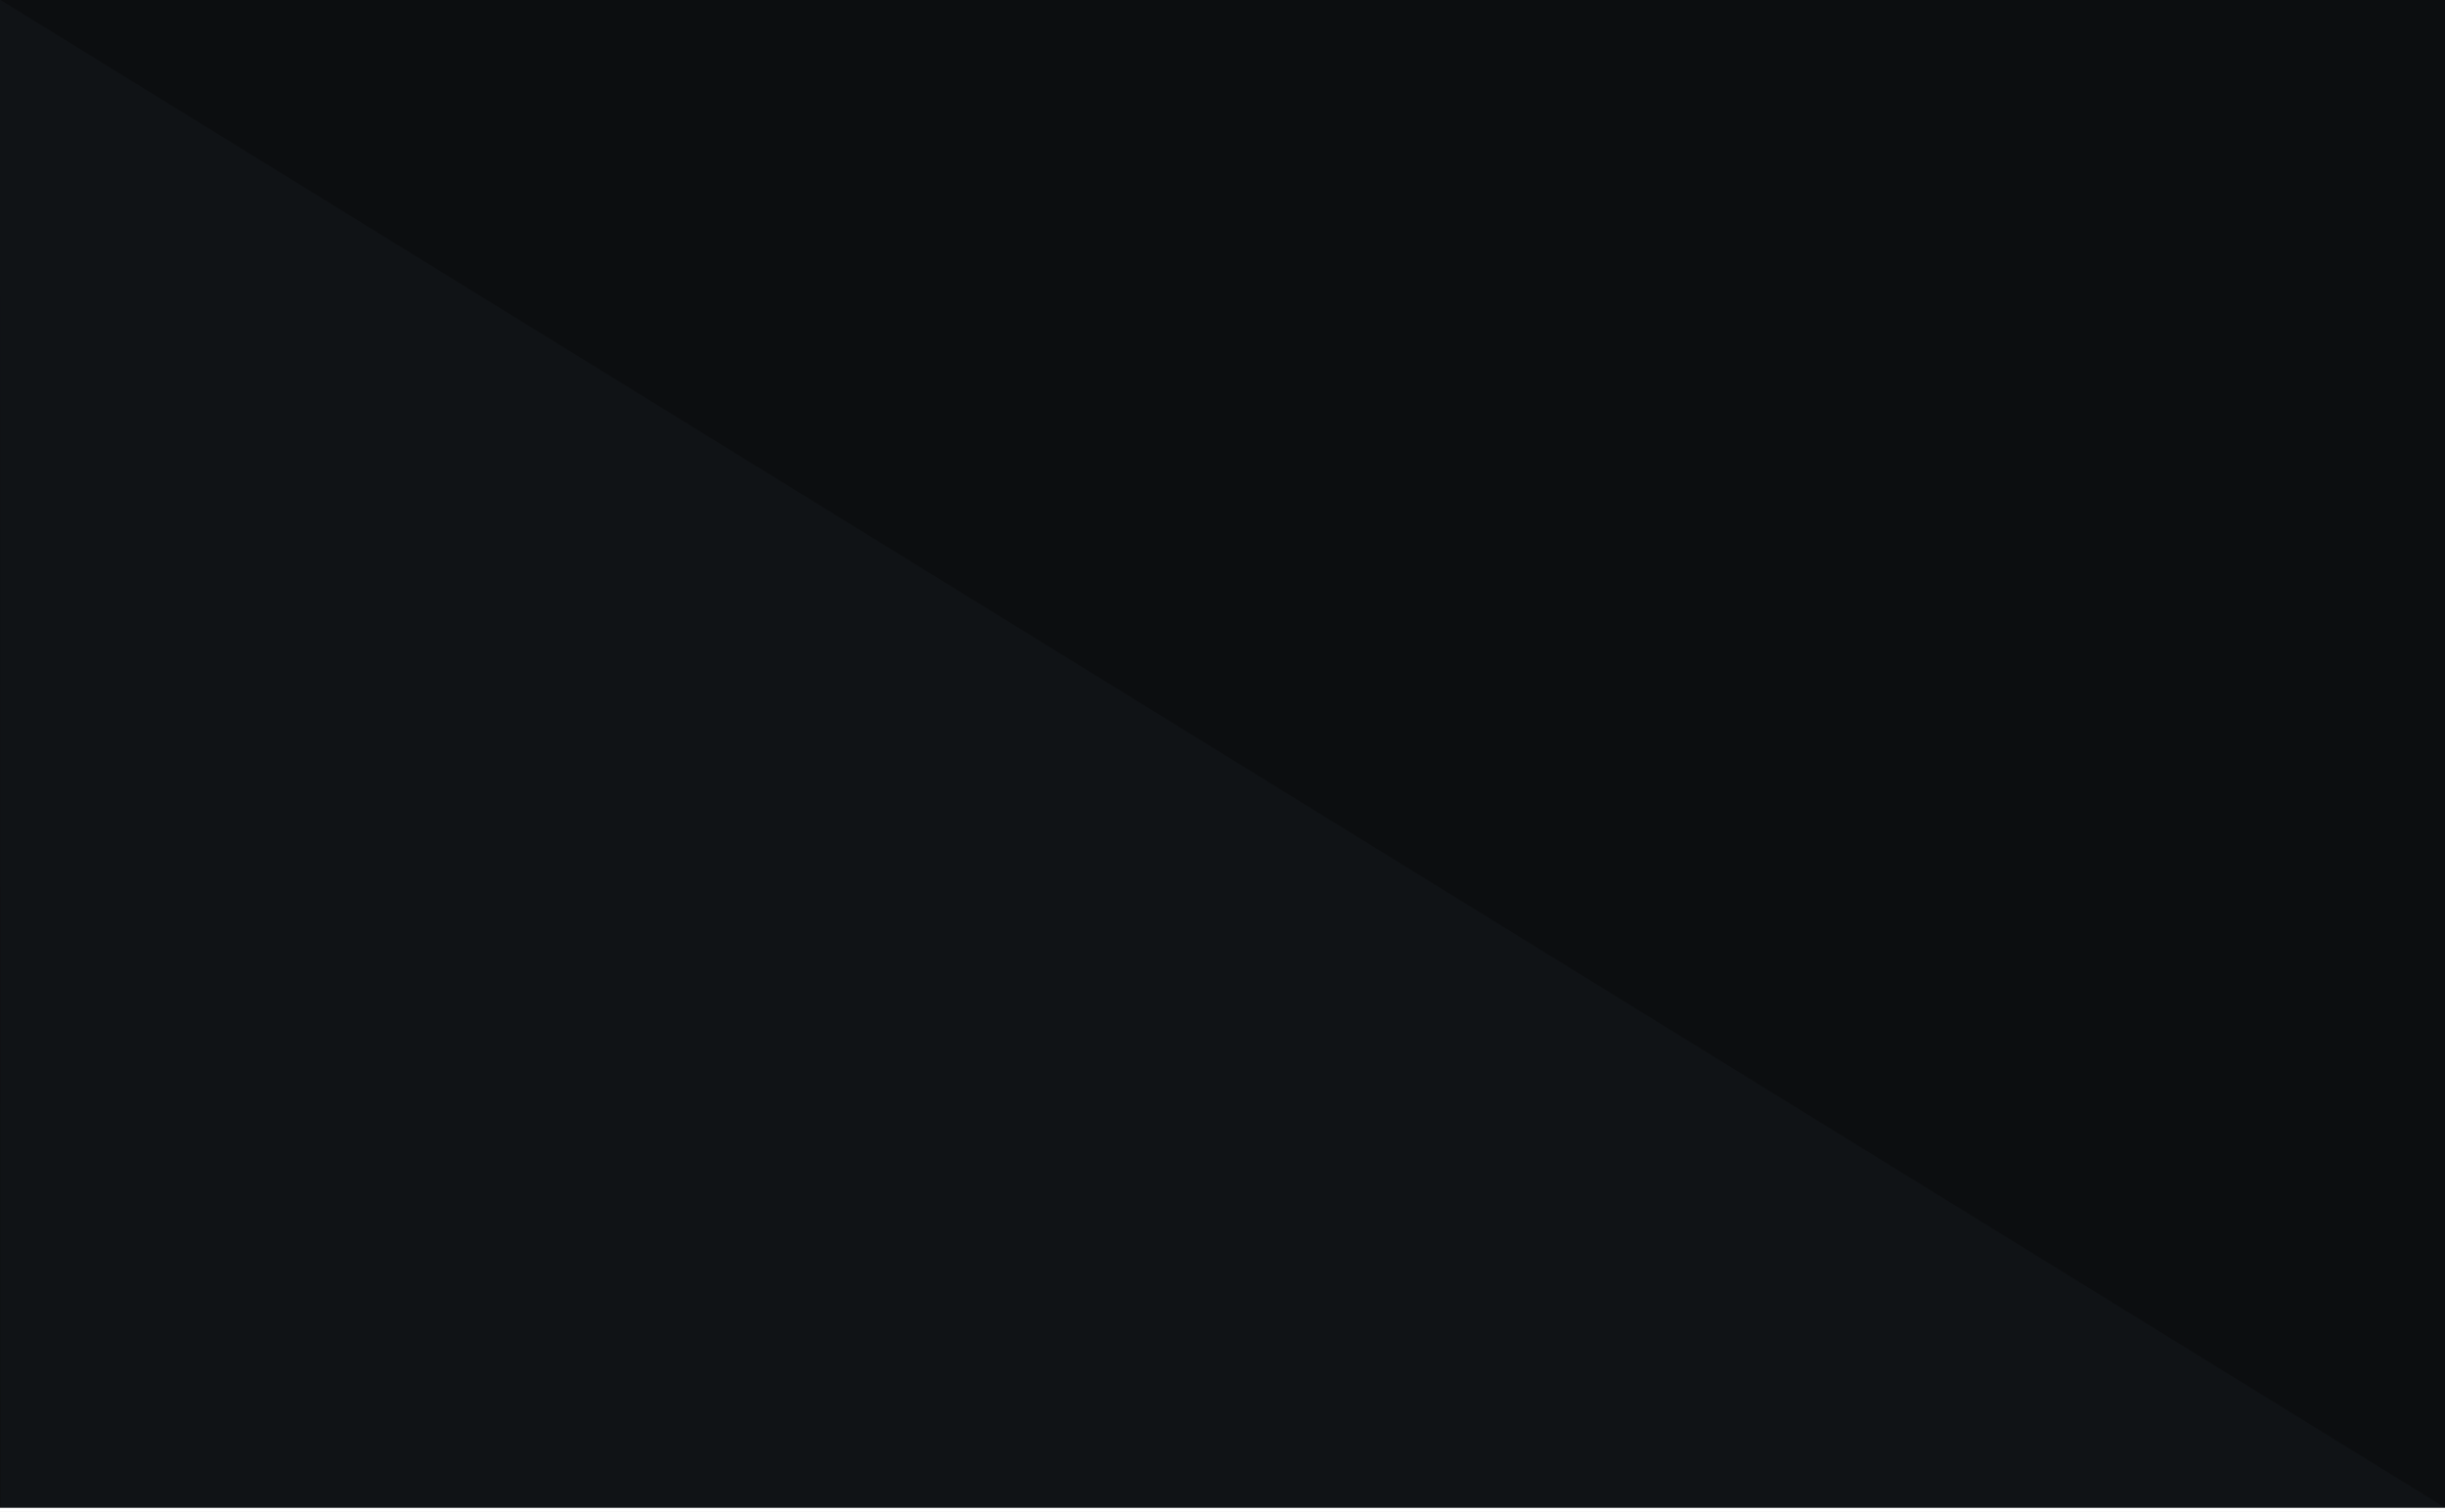
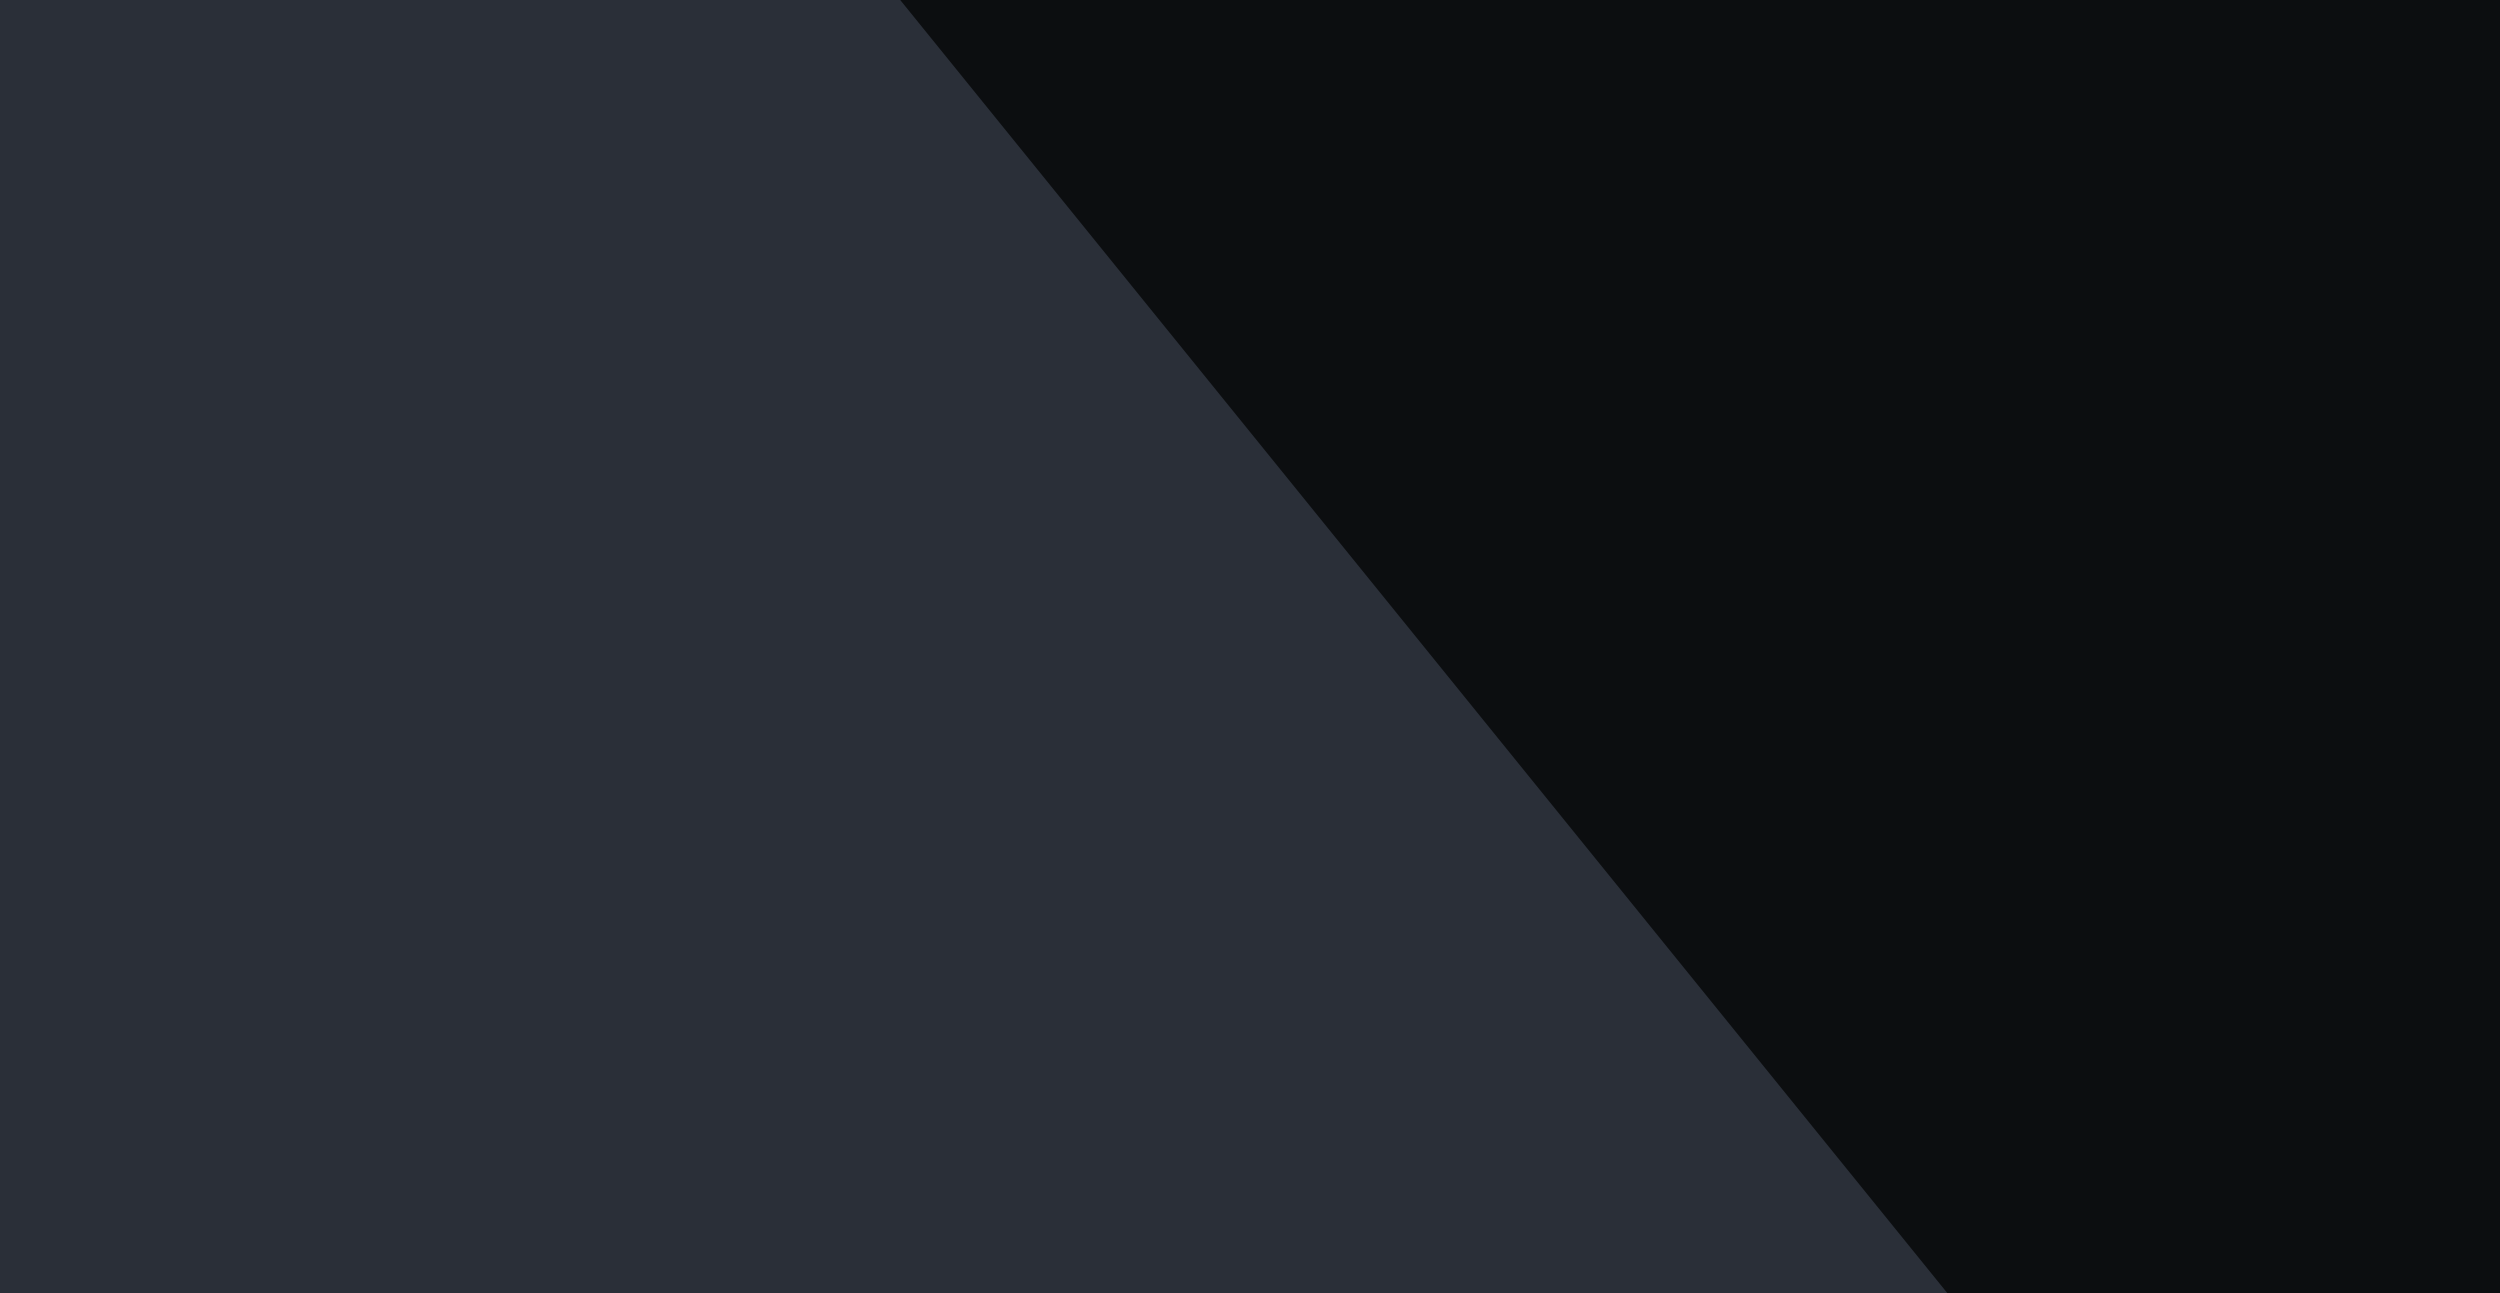
- <svg xmlns="http://www.w3.org/2000/svg" width="1920" height="1187" viewBox="0 0 1920 1187">
+ <svg xmlns="http://www.w3.org/2000/svg" width="1920" height="993" viewBox="0 0 1920 993">
  <defs>
-     <clipPath id="clip-path">
-       <rect id="Rectangle_3" data-name="Rectangle 3" width="1920" height="1184" transform="translate(0 0.063)" />
-     </clipPath>
    <clipPath id="clip-ContactBannerBlack">
-       <rect width="1920" height="1187" />
+       <rect width="1920" height="993" />
    </clipPath>
  </defs>
  <g id="ContactBannerBlack" clip-path="url(#clip-ContactBannerBlack)">
-     <rect width="1920" height="1187" fill="#fff" />
-     <g id="CheckoutPageBackground" transform="translate(0 -0.063)" clip-path="url(#clip-path)">
-       <path id="Path_1" data-name="Path 1" d="M0,0H1920V1184H0Z" transform="translate(0 0.063)" fill="#0c0e10" />
-       <g id="Bg" transform="translate(0 0.012)">
-         <path id="Path_131" data-name="Path 131" d="M10763,220h.295l1920.883,1184.641H10763.291Z" transform="translate(-10763 -220)" fill="#2a2f38" opacity="0.15" />
-       </g>
-     </g>
+     <rect width="1920" height="993" fill="#0c0e10" />
+     <rect id="Rectangle_1" data-name="Rectangle 1" width="1182.826" height="1804" transform="translate(-522.433 380.612) rotate(-39)" fill="#2a2f38" />
  </g>
</svg>
